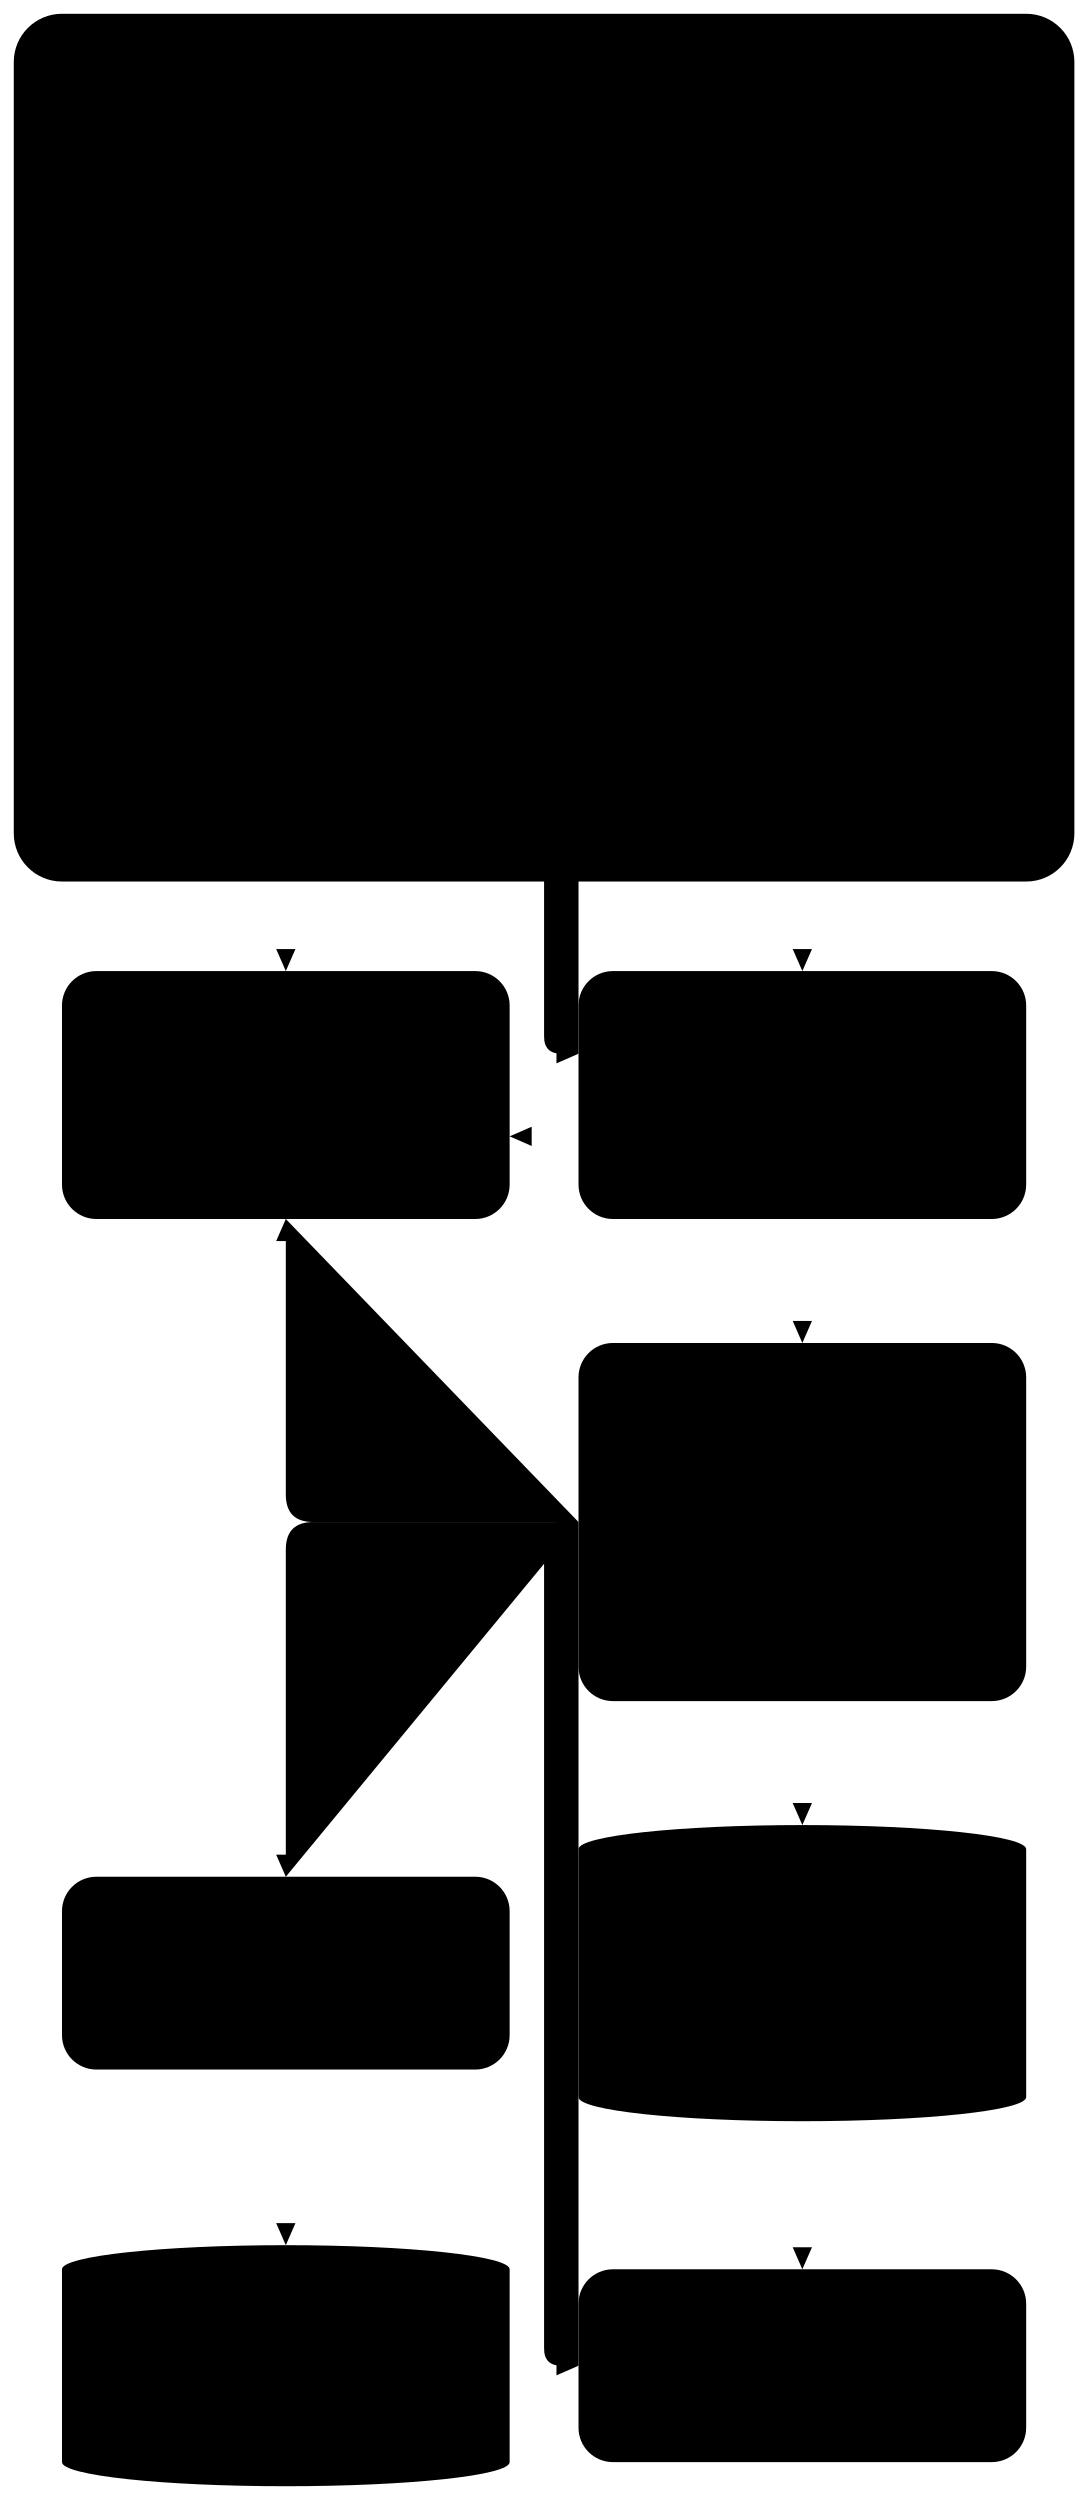
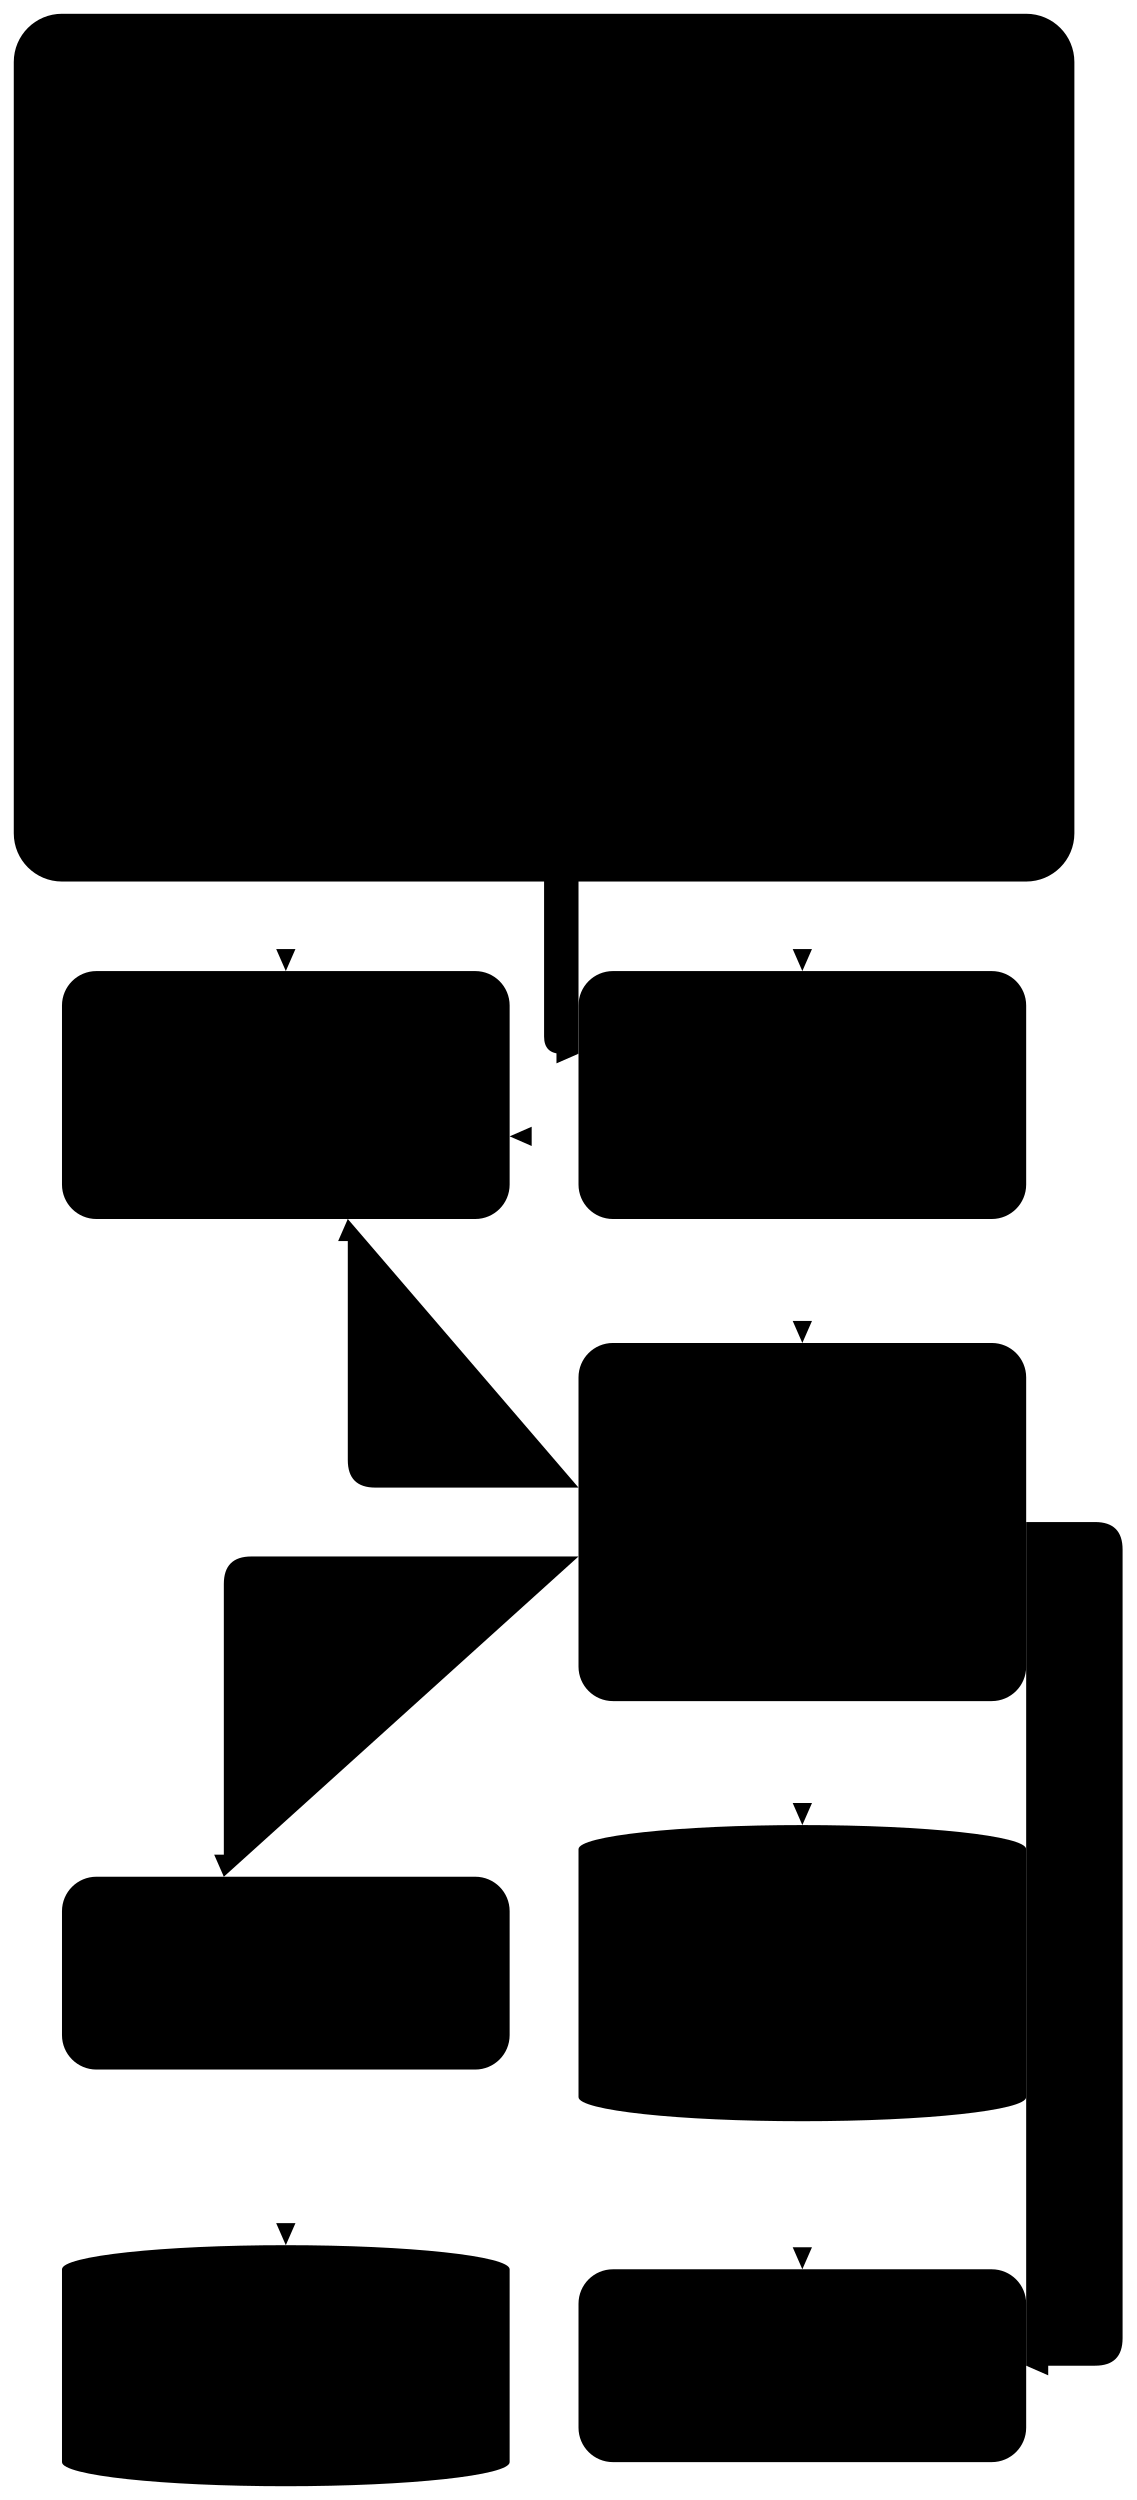
- <svg xmlns="http://www.w3.org/2000/svg" class="dgm flow" viewBox="0 0 316 726" width="316" role="img" aria-labelledby="node-components-n-t node-components-n-d">
+ <svg xmlns="http://www.w3.org/2000/svg" class="dgm flow" viewBox="0 0 330 726" width="330" role="img" aria-labelledby="node-components-n-t node-components-n-d">
  <defs>
    <marker id="node-components-n-a" viewBox="0 0 10 10" refX="9" refY="5" markerWidth="8" markerHeight="8" orient="auto-start-reverse">
      <path d="M1 1.5 9 5 1 8.5" class="d-arrow" />
    </marker>
    <marker id="node-components-n-ap" viewBox="0 0 10 10" refX="9" refY="5" markerWidth="8" markerHeight="8" orient="auto-start-reverse">
      <path d="M1 1.5 9 5 1 8.5" class="d-arrow d-arrow-strong" />
    </marker>
  </defs>
  <g transform="translate(18 44)">
    <g class="d-group">
      <rect x="-14" y="-40" width="308" height="252" rx="14" />
      <text x="2" y="-17" class="d-gtitle">Interfaces</text>
    </g>
    <path d="M65 88 L65 238" class="d-edge" marker-end="url(#node-components-n-a)" />
    <path d="M150 44 L145 44 Q140 44 140 49 L140 257 Q140 262 145 262 L150 262" class="d-edge" marker-end="url(#node-components-n-a)" />
    <path d="M215 194 L215 238" class="d-edge" marker-end="url(#node-components-n-a)" />
    <path d="M215 310 L215 346" class="d-edge" marker-end="url(#node-components-n-a)" />
    <path d="M150 286 L130 286" class="d-edge" marker-end="url(#node-components-n-a)" />
-     <path d="M150 398 L73 398 Q65 398 65 390 L65 310" class="d-edge" marker-end="url(#node-components-n-a)" />
-     <path d="M150 398 L73 398 Q65 398 65 406 L65 501" class="d-edge" marker-end="url(#node-components-n-a)" />
+     <path d="M150 388 L91 388 Q83 388 83 380 L83 310" class="d-edge" marker-end="url(#node-components-n-a)" />
+     <path d="M150 408 L55 408 Q47 408 47 416 L47 501" class="d-edge" marker-end="url(#node-components-n-a)" />
    <path d="M215 450 L215 486" class="d-edge" marker-end="url(#node-components-n-a)" />
-     <path d="M150 398 L145 398 Q140 398 140 403 L140 638 Q140 643 145 643 L150 643" class="d-edge" marker-end="url(#node-components-n-a)" />
+     <path d="M280 398 L300 398 Q308 398 308 406 L308 635 Q308 643 300 643 L280 643" class="d-edge" marker-end="url(#node-components-n-a)" />
    <path d="M65 557 L65 608" class="d-edge" marker-end="url(#node-components-n-a)" />
    <path d="M215 572 L215 615" class="d-edge" marker-end="url(#node-components-n-a)" />
    <g class="d-node d-service">
      <rect x="0" y="0" width="130" height="88" rx="10" />
    </g>
    <text x="65" y="24" class="d-label" text-anchor="middle">Transport</text>
    <text x="65" y="40" class="d-label" text-anchor="middle">40400,</text>
    <text x="65" y="56" class="d-label" text-anchor="middle">discovery</text>
    <text x="65" y="72" class="d-label" text-anchor="middle">40404</text>
    <g class="d-node d-service">
      <rect x="150" y="8" width="130" height="72" rx="10" />
    </g>
    <text x="215" y="32" class="d-label" text-anchor="middle">gRPC 40401</text>
    <text x="215" y="48" class="d-label" text-anchor="middle">external,</text>
    <text x="215" y="64" class="d-label" text-anchor="middle">40402 internal</text>
    <g class="d-node d-service">
      <rect x="150" y="122" width="130" height="72" rx="10" />
    </g>
    <text x="215" y="146" class="d-label" text-anchor="middle">HTTP 40403</text>
    <text x="215" y="162" class="d-label" text-anchor="middle">public, 40405</text>
    <text x="215" y="178" class="d-label" text-anchor="middle">admin</text>
    <g class="d-node d-chain">
      <rect x="150" y="238" width="130" height="72" rx="10" />
    </g>
    <text x="215" y="262" class="d-label" text-anchor="middle">node: runtime,</text>
    <text x="215" y="278" class="d-label" text-anchor="middle">API servers,</text>
    <text x="215" y="294" class="d-label" text-anchor="middle">web routes</text>
    <g class="d-node d-chain">
      <rect x="0" y="238" width="130" height="72" rx="10" />
    </g>
    <text x="65" y="262" class="d-label" text-anchor="middle">comm:</text>
    <text x="65" y="278" class="d-label" text-anchor="middle">transport,</text>
    <text x="65" y="294" class="d-label" text-anchor="middle">Kademlia, TLS</text>
    <g class="d-node d-chain">
      <rect x="150" y="346" width="130" height="104" rx="10" />
    </g>
    <text x="215" y="370" class="d-label" text-anchor="middle">casper:</text>
    <text x="215" y="386" class="d-label" text-anchor="middle">engine,</text>
    <text x="215" y="402" class="d-label" text-anchor="middle">proposer,</text>
    <text x="215" y="418" class="d-label" text-anchor="middle">validation,</text>
    <text x="215" y="434" class="d-label" text-anchor="middle">finality</text>
    <g class="d-node d-chain">
      <rect x="0" y="501" width="130" height="56" rx="10" />
    </g>
    <text x="65" y="525" class="d-label" text-anchor="middle">rholang:</text>
    <text x="65" y="541" class="d-label" text-anchor="middle">interpreter</text>
    <g class="d-node d-store">
      <path d="M150 493v72a65 7 0 0 0 130 0v-72a65 7 0 0 0 -130 0a65 7 0 0 0 130 0" />
    </g>
    <text x="215" y="520" class="d-label" text-anchor="middle">block-storage:</text>
    <text x="215" y="536" class="d-label" text-anchor="middle">blocks and DAG</text>
    <text x="215" y="552" class="d-label" text-anchor="middle">on LMDB</text>
    <g class="d-node d-service">
      <rect x="150" y="615" width="130" height="56" rx="10" />
    </g>
    <text x="215" y="639" class="d-label" text-anchor="middle">models,</text>
    <text x="215" y="655" class="d-label" text-anchor="middle">crypto, shared</text>
    <g class="d-node d-store">
      <path d="M0 615v56a65 7 0 0 0 130 0v-56a65 7 0 0 0 -130 0a65 7 0 0 0 130 0" />
    </g>
    <text x="65" y="642" class="d-label" text-anchor="middle">rspace++:</text>
    <text x="65" y="658" class="d-label" text-anchor="middle">tuple space</text>
  </g>
</svg>
